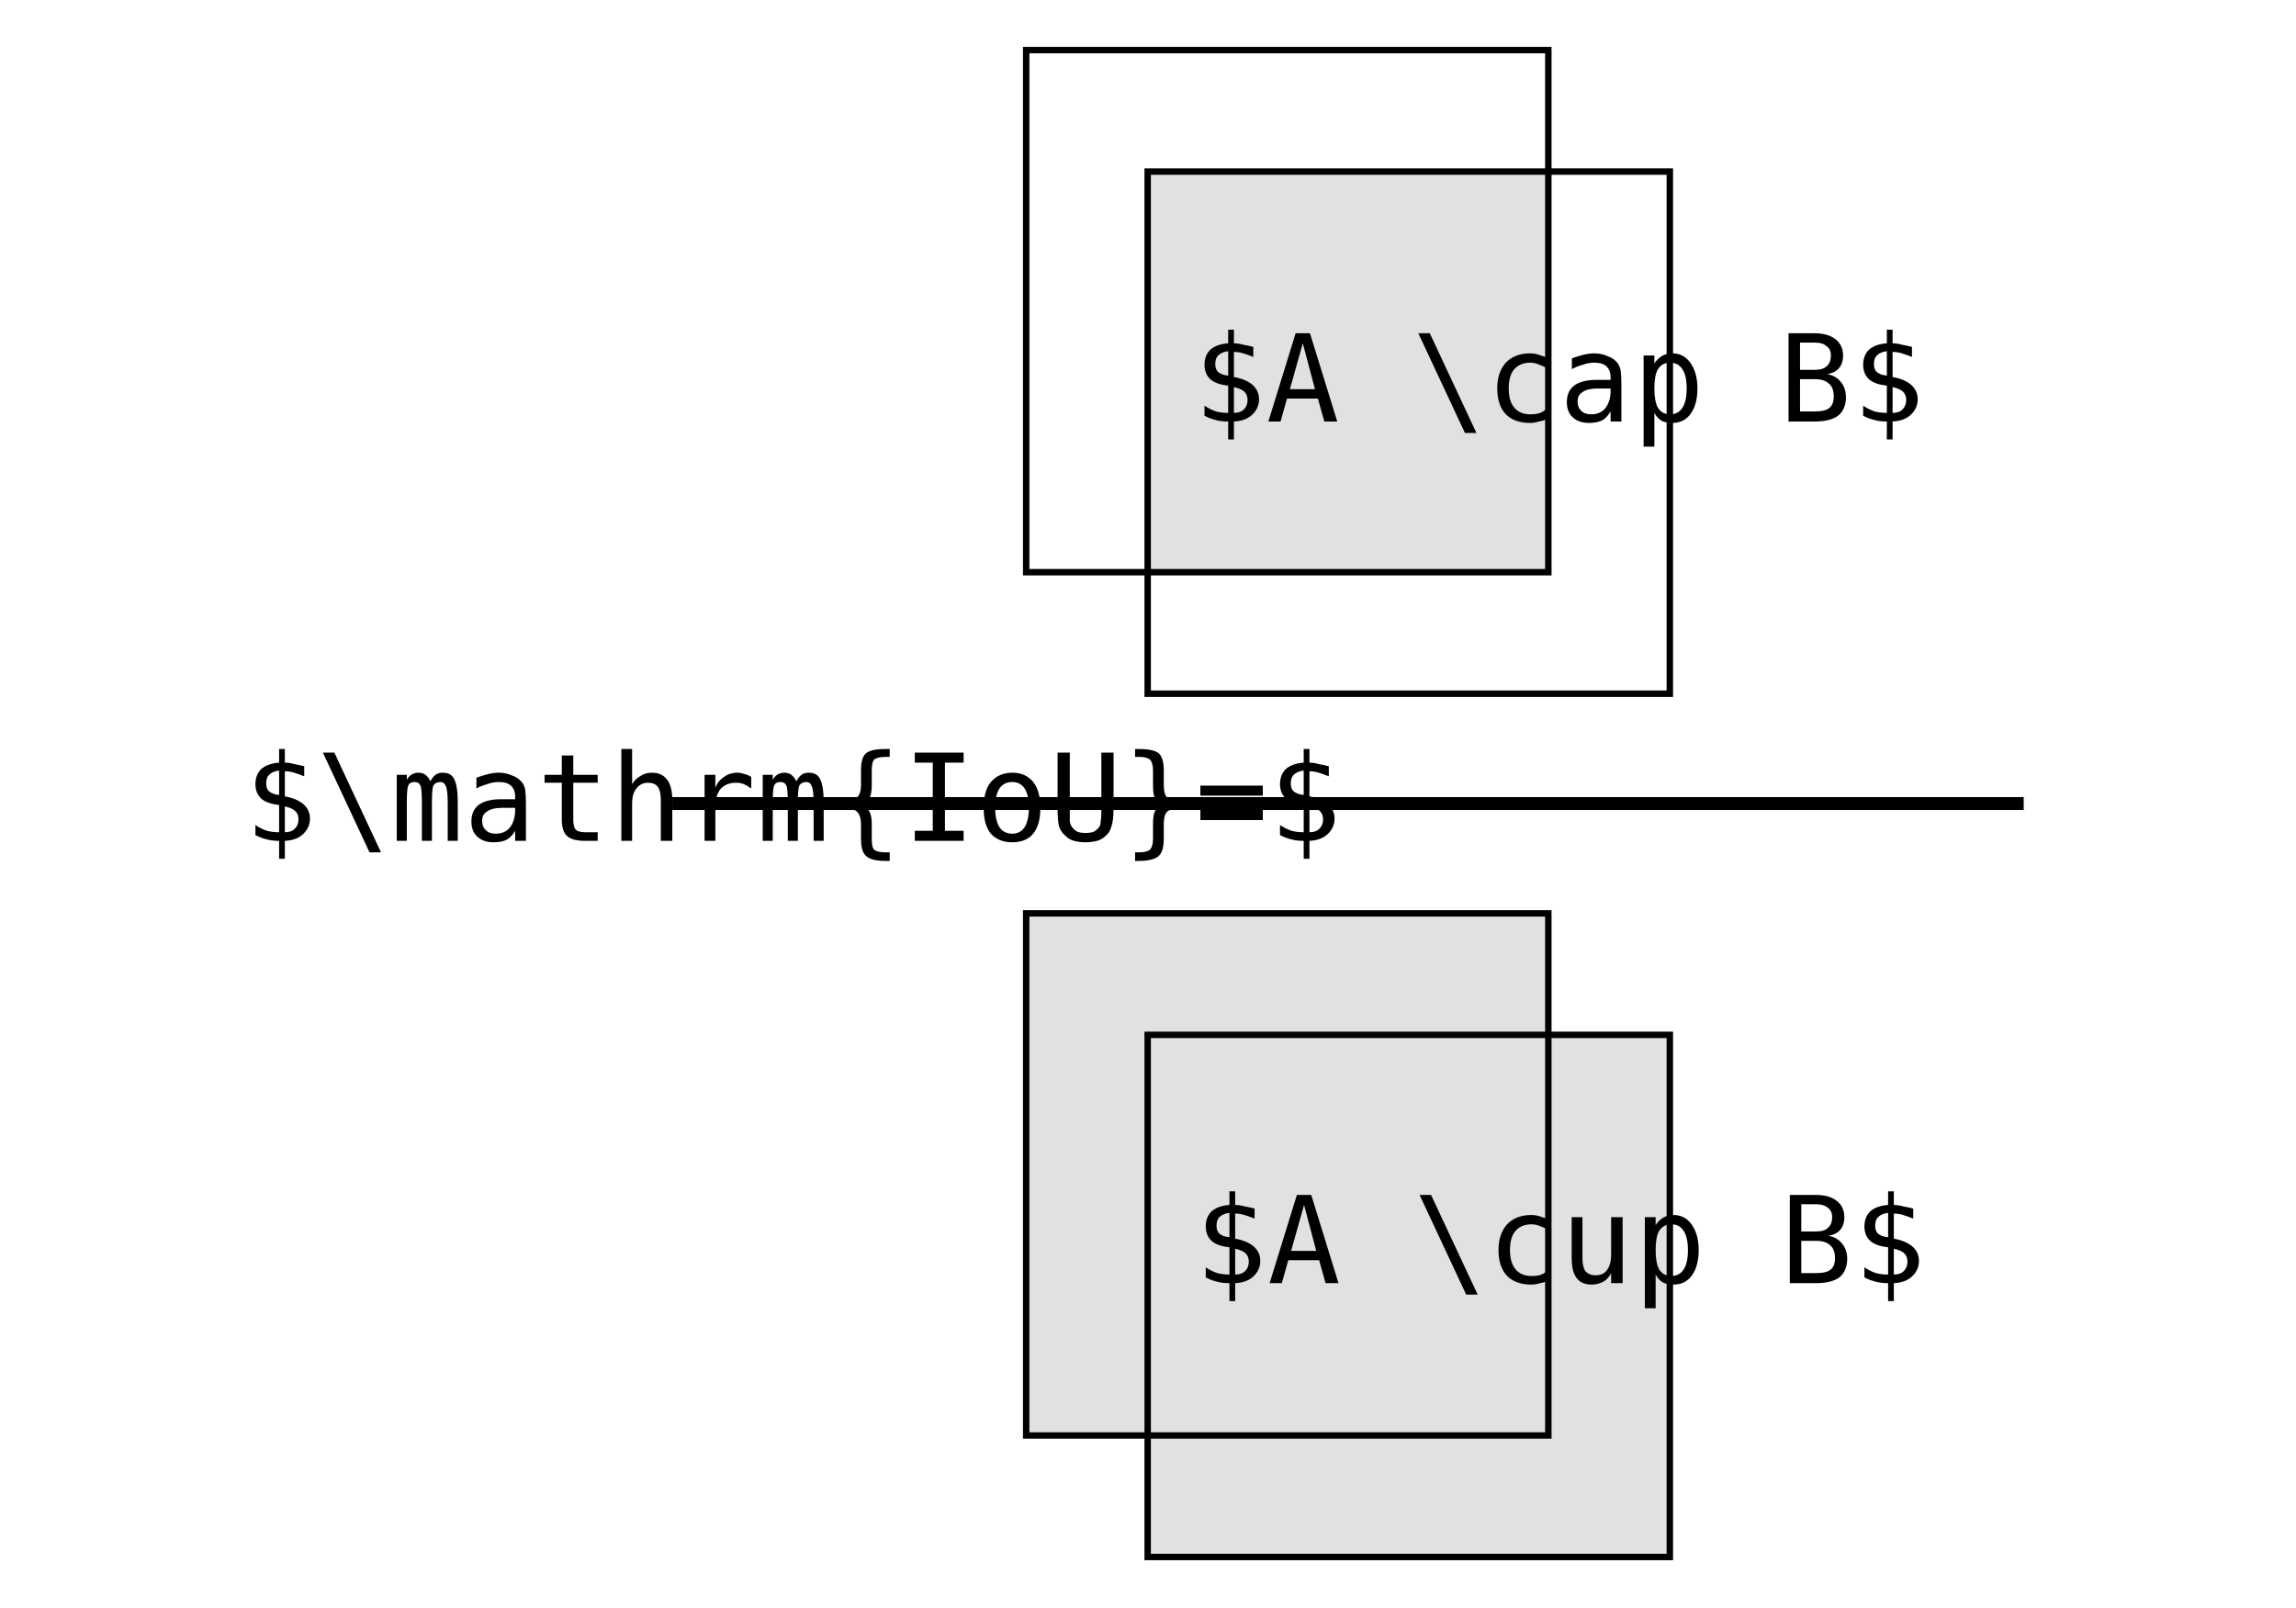
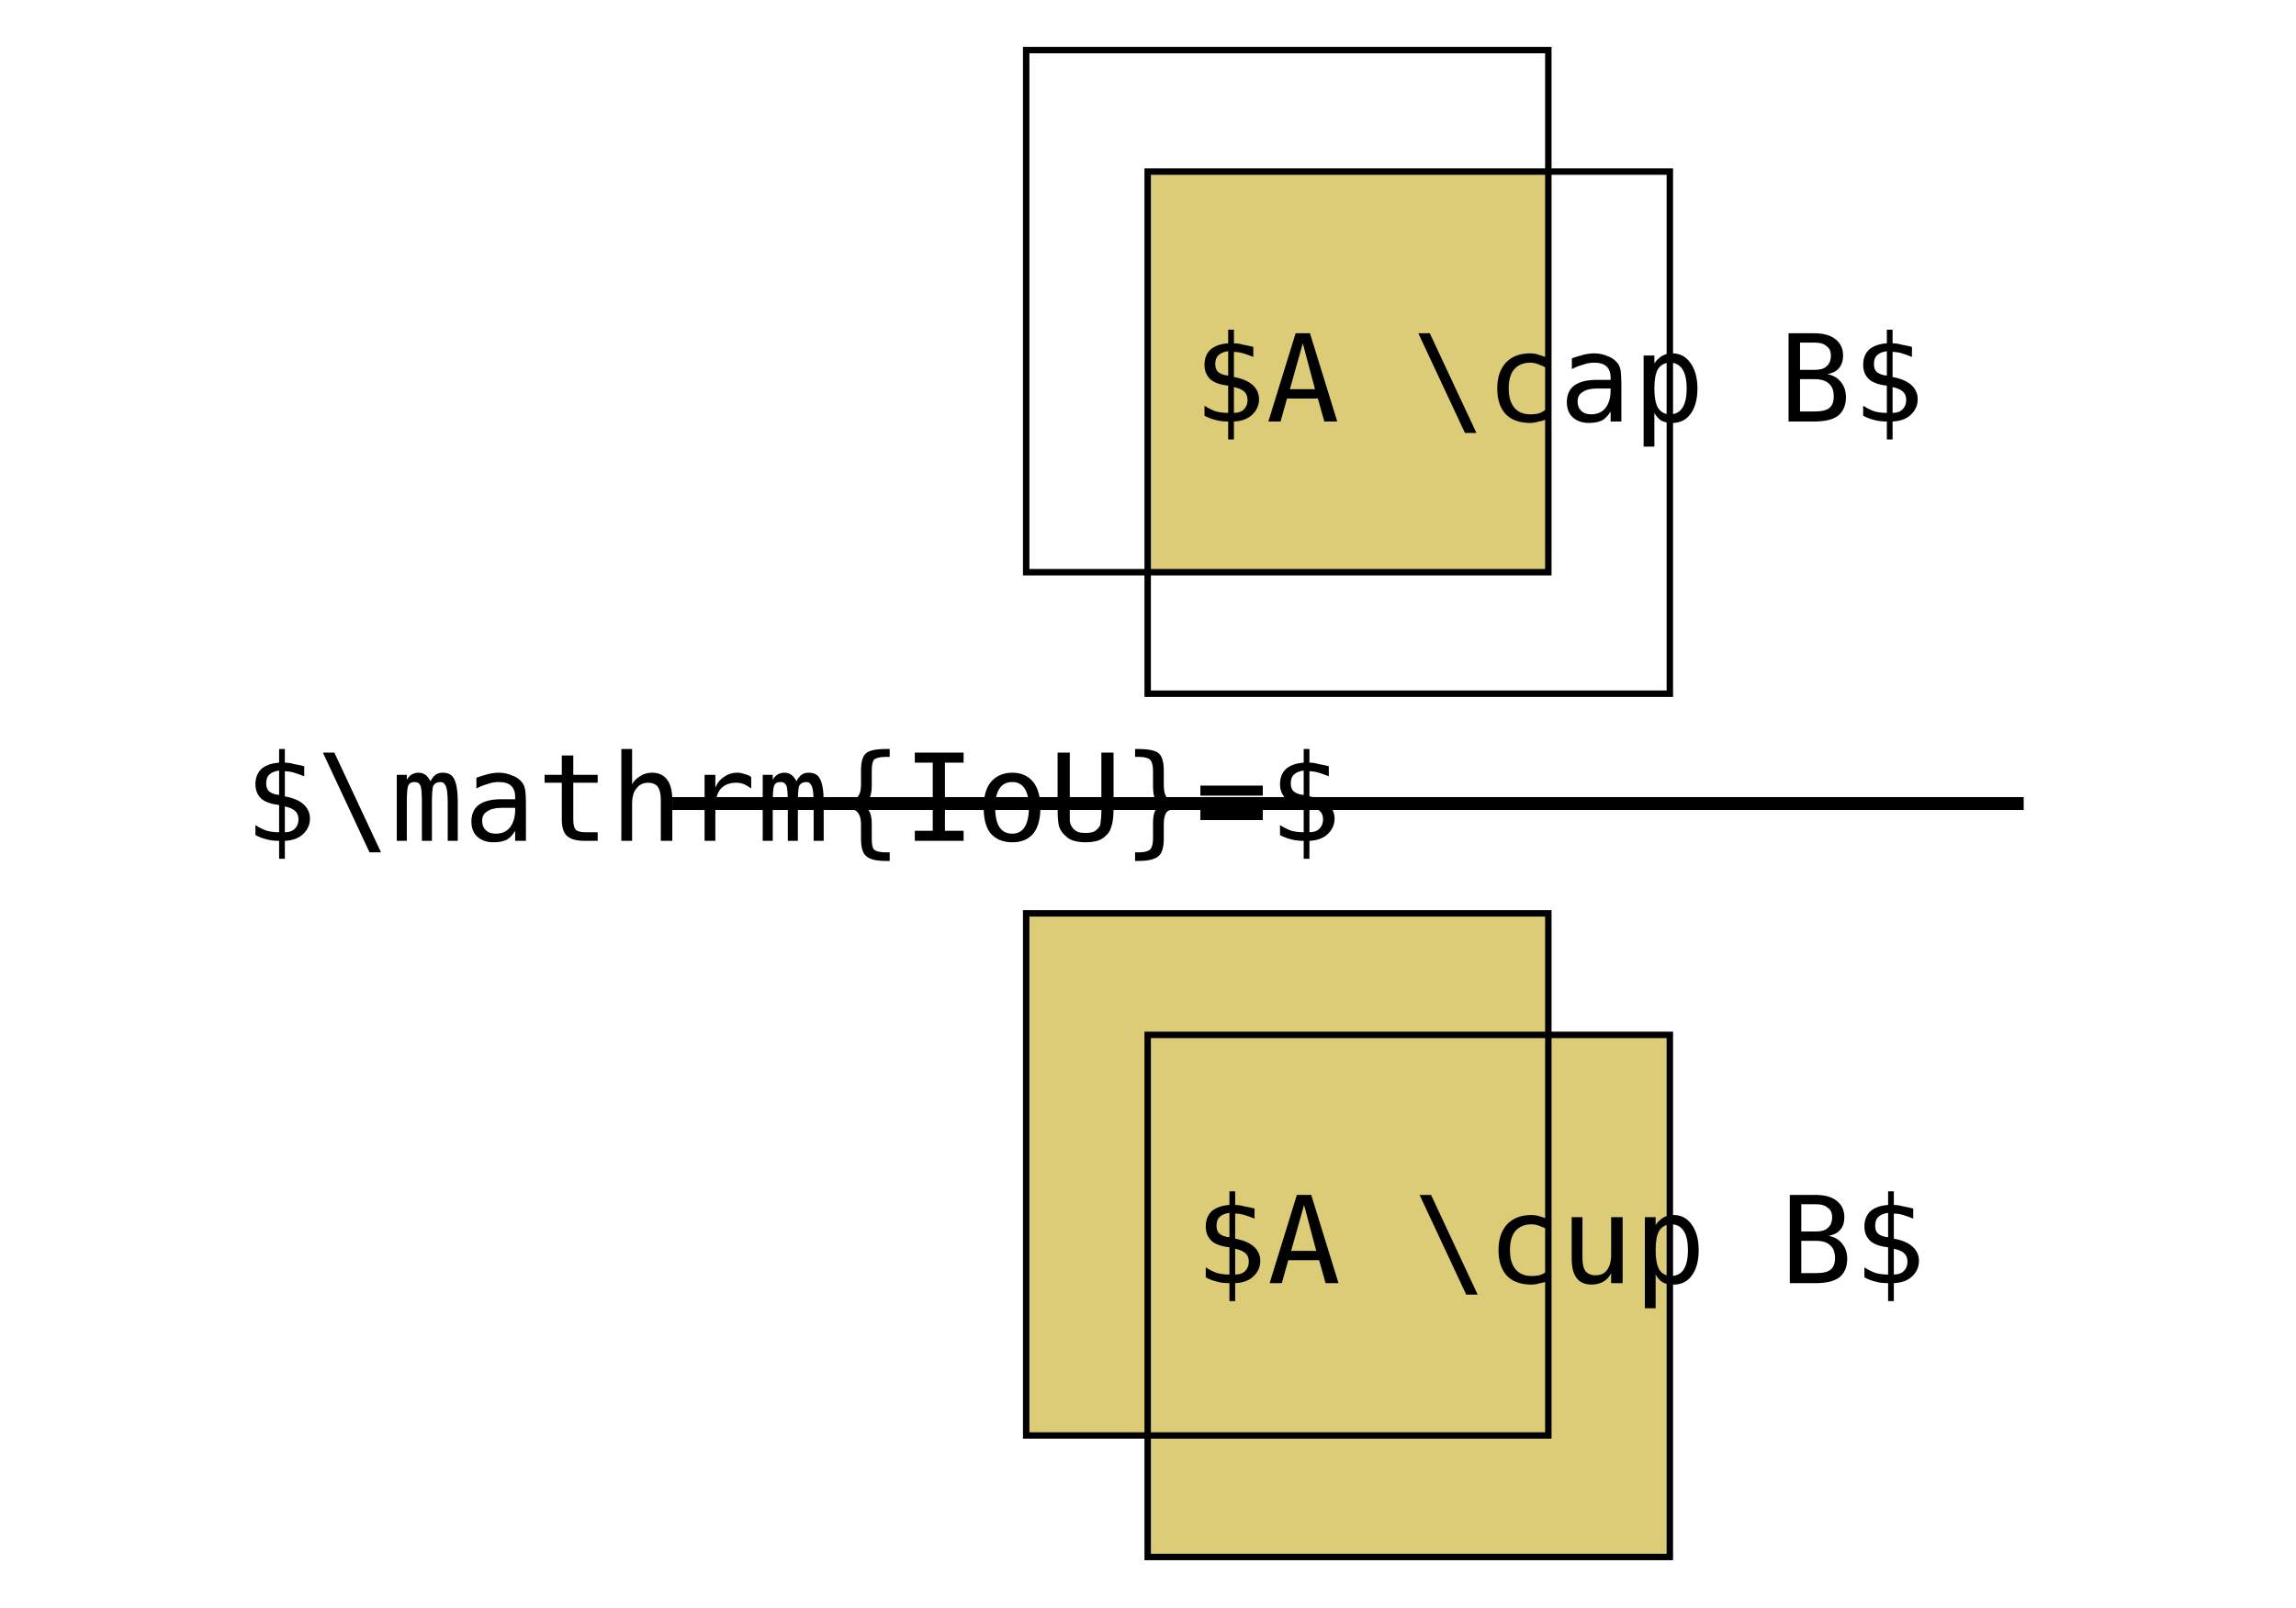
<svg xmlns="http://www.w3.org/2000/svg" width="50mm" height="35mm" viewBox="0 0 50 35" version="1.1" id="svg8">
  <defs id="defs2" />
  <g id="layer1" transform="translate(0,-262)">
+     <rect y="265.737" x="24.438" height="8.726" width="8.726" id="rect68" style="opacity:1;fill:#ddcc77;fill-opacity:1;stroke:none;stroke-width:0.14;stroke-miterlimit:4;stroke-dasharray:none;stroke-dashoffset:0;stroke-opacity:1;marker-start:none;marker-end:none" transform="translate(0.5547343)" />
+     <path id="path142" d="m 23.059,281.892 v 11.371 h 2.665 l -0.019,2.646 h 11.371 v -11.371 h -2.644 l -0.001,-2.646 h -11.371" style="fill:#ddcc77;fill-opacity:1;stroke:none;stroke-width:0.265px;stroke-linecap:butt;stroke-linejoin:miter;stroke-opacity:1;marker-start:none;marker-end:none" transform="translate(-0.7115099)" />
    <g id="g23" transform="translate(0.5547343)">
      <g transform="translate(4.857341,4.987791)" id="g45">
        <rect style="opacity:1;fill:none;fill-opacity:1;stroke:#000000;stroke-width:0.14;stroke-miterlimit:4;stroke-dasharray:none;stroke-dashoffset:0;stroke-opacity:1;marker-start:none;marker-end:none" id="rect8" width="11.371" height="11.371" x="16.935" y="258.103" />
        <rect style="opacity:1;fill:none;fill-opacity:1;stroke:#000000;stroke-width:0.14;stroke-miterlimit:4;stroke-dasharray:none;stroke-dashoffset:0;stroke-opacity:1;marker-start:none;marker-end:none" id="rect8-3" width="11.371" height="11.371" x="19.581" y="260.749" />
      </g>
-       <rect y="265.737" x="24.438" height="8.726" width="8.726" id="rect68" style="opacity:1;fill:#000000;fill-opacity:0.12;stroke:none;stroke-width:0.14;stroke-miterlimit:4;stroke-dasharray:none;stroke-dashoffset:0;stroke-opacity:1;marker-start:none;marker-end:none" />
    </g>
    <g id="g29" transform="translate(-0.7115099)">
      <g style="fill:none;fill-opacity:1;stroke:#000000;stroke-width:0.14;stroke-dasharray:none;stroke-opacity:1;marker-start:none;marker-end:none" id="g45-6" transform="translate(6.123585,23.789)">
        <rect style="opacity:1;fill:none;fill-opacity:1;stroke:#000000;stroke-width:0.14;stroke-miterlimit:4;stroke-dasharray:none;stroke-dashoffset:0;stroke-opacity:1;marker-start:none;marker-end:none" id="rect8-7" width="11.371" height="11.371" x="16.935" y="258.103" />
        <rect style="opacity:1;fill:none;fill-opacity:1;stroke:#000000;stroke-width:0.14;stroke-miterlimit:4;stroke-dasharray:none;stroke-dashoffset:0;stroke-opacity:1;marker-start:none;marker-end:none" id="rect8-3-5" width="11.371" height="11.371" x="19.581" y="260.749" />
      </g>
-       <path id="path142" d="m 23.059,281.892 v 11.371 h 2.665 l -0.019,2.646 h 11.371 v -11.371 h -2.644 l -0.001,-2.646 h -11.371" style="fill:#000000;fill-opacity:0.12;stroke:none;stroke-width:0.265px;stroke-linecap:butt;stroke-linejoin:miter;stroke-opacity:1;marker-start:none;marker-end:none" />
    </g>
    <path style="fill:none;fill-opacity:1;stroke:#000000;stroke-width:0.281;stroke-linecap:butt;stroke-linejoin:miter;stroke-dasharray:none;stroke-opacity:1;marker-start:none;marker-end:none" d="M 14.641,279.5 H 44.07" id="path160" />
    <text id="text180" xml:space="preserve" style="font-size:2.646px;font-family:monospace;-inkscape-font-specification:'monospace, Normal';fill:#000000;fill-opacity:1;stroke:none;stroke-width:0.265" y="280.311" x="5.311">
      <tspan id="tspan178" x="5.311" y="280.311" style="stroke-width:0.265">$\mathrm{IoU}=$</tspan>
    </text>
    <text id="text23" xml:space="preserve" style="font-size:2.646px;font-family:monospace;-inkscape-font-specification:'monospace, Normal';fill:#000000;fill-opacity:1;stroke:none;stroke-width:0.265" y="271.18" x="25.982">
      <tspan id="tspan21" x="25.982" y="271.18" style="stroke-width:0.265">$A \cap B$</tspan>
    </text>
    <text id="text23-3" xml:space="preserve" style="font-size:2.646px;font-family:monospace;-inkscape-font-specification:'monospace, Normal';fill:#000000;fill-opacity:1;stroke:none;stroke-width:0.265" y="289.946" x="26.006">
      <tspan id="tspan21-6" x="26.006" y="289.946" style="stroke-width:0.265">$A \cup B$</tspan>
    </text>
  </g>
</svg>
